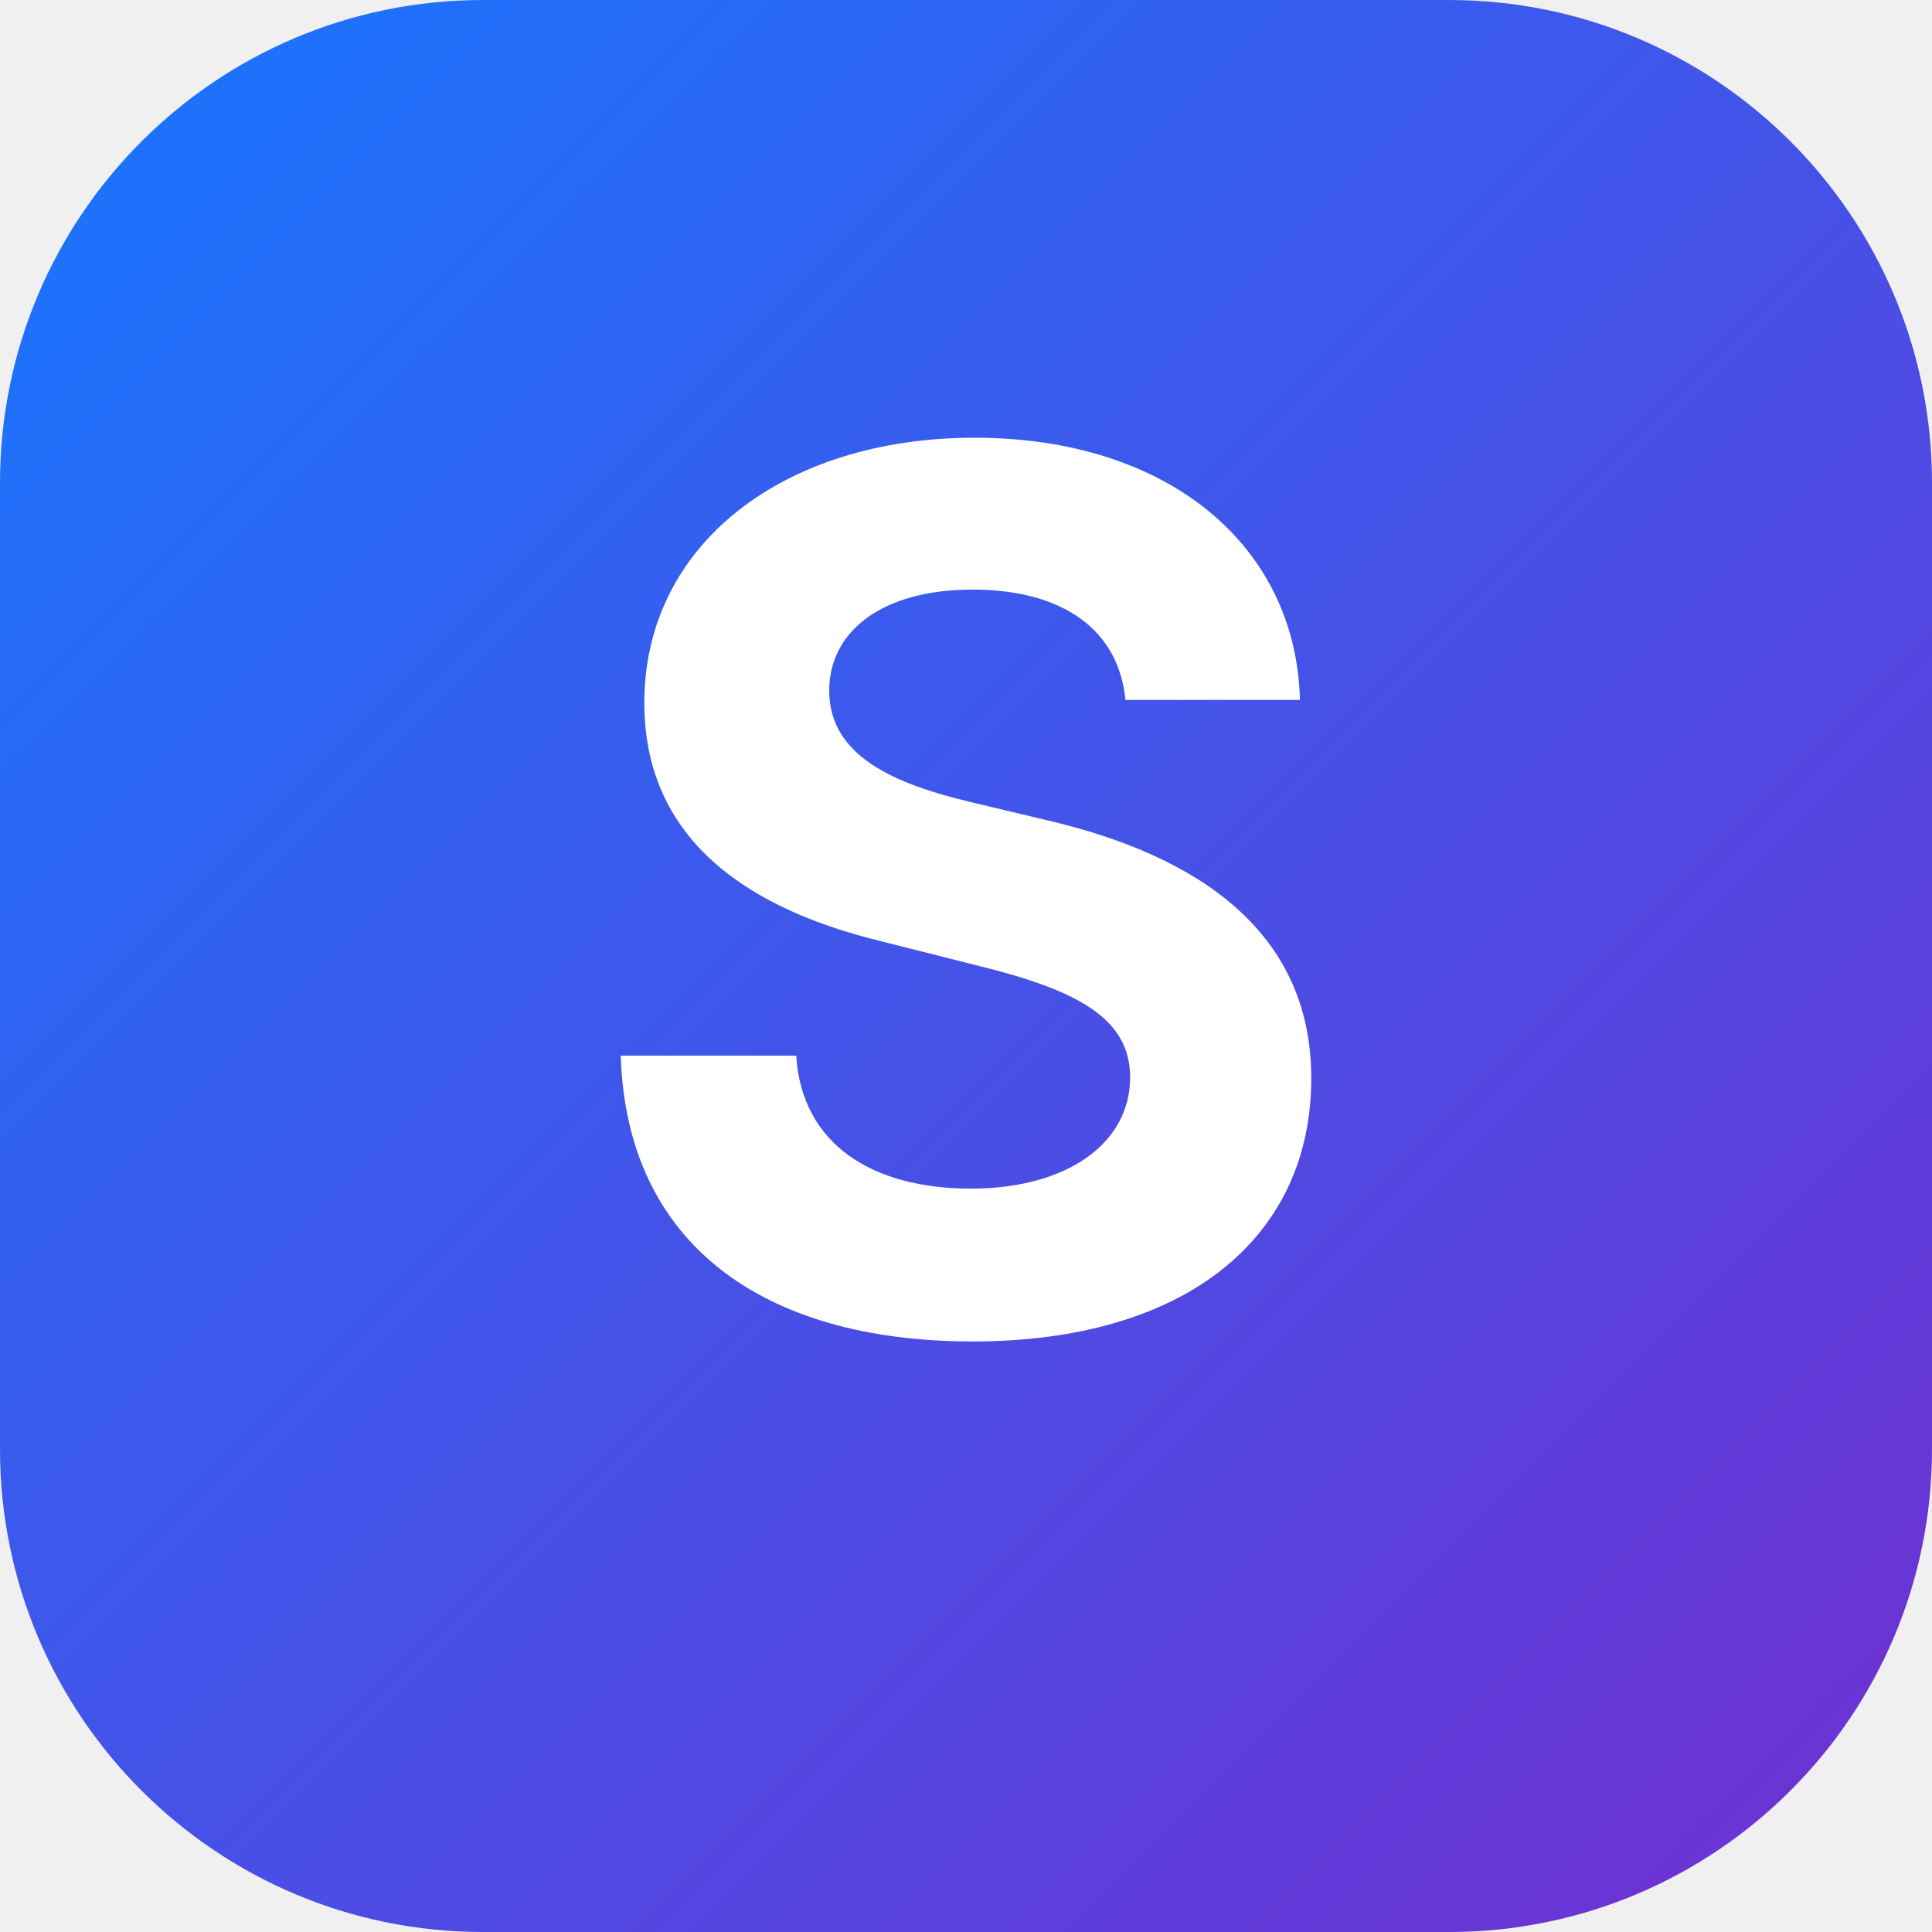
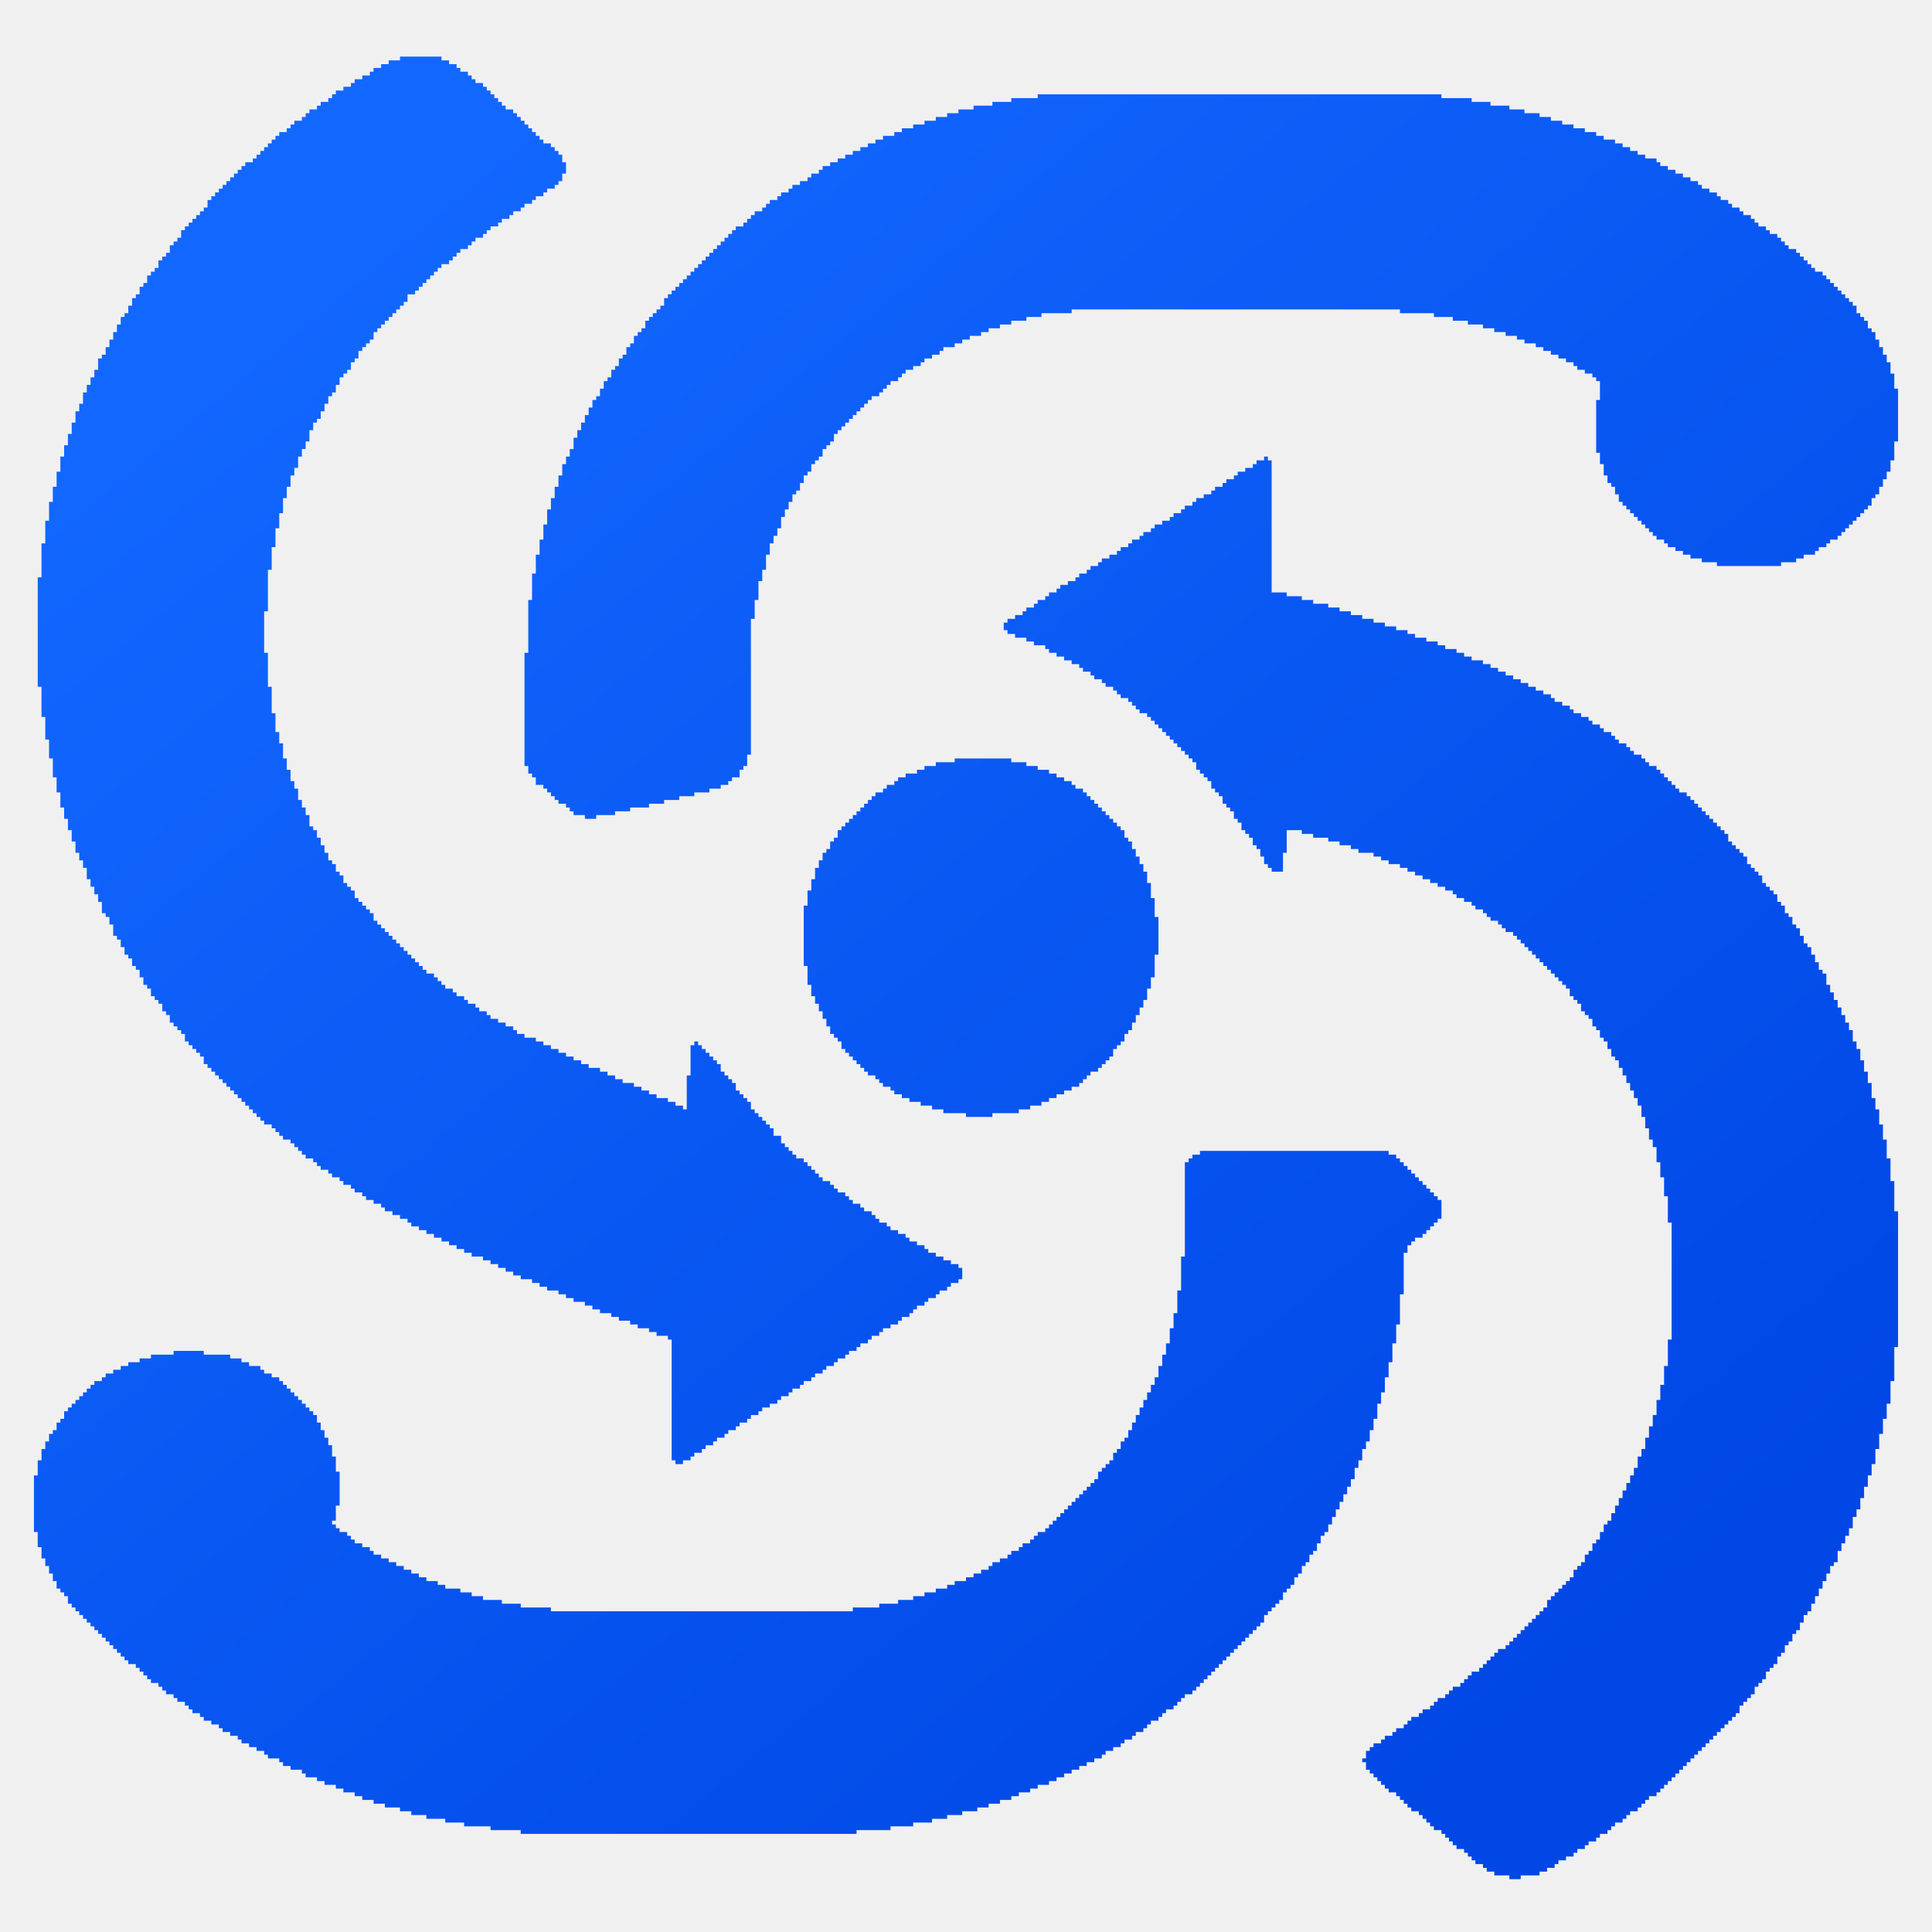
- <svg xmlns="http://www.w3.org/2000/svg" viewBox="0 0 32 32">
+ <svg xmlns="http://www.w3.org/2000/svg" viewBox="0 0 512 512" role="img" aria-label="Synkord">
  <defs>
-     <linearGradient id="g" x1="0" y1="0" x2="32" y2="32" gradientUnits="userSpaceOnUse">
-       <stop offset="0%" stop-color="#1677ff" />
-       <stop offset="100%" stop-color="#722ed1" />
+     <linearGradient id="synkord-blue" x1="96" y1="64" x2="416" y2="448" gradientUnits="userSpaceOnUse">
+       <stop offset="0" stop-color="#1267ff" />
+       <stop offset="1" stop-color="#0047e5" />
    </linearGradient>
  </defs>
-   <rect width="32" height="32" rx="8" fill="url(#g)" />
-   <text x="16" y="22" font-family="-apple-system, BlinkMacSystemFont, 'Segoe UI', sans-serif" font-size="20" font-weight="700" fill="#fff" text-anchor="middle">S</text>
+   <path fill="url(#synkord-blue)" d="M106 15H117V16H106ZM103 16H119V17H103ZM101 17H121V18H101ZM99 18H122V19H99ZM98 19H124V20H98ZM96 20H125V21H96ZM94 21H126V22H94ZM93 22H128V23H93ZM91 23H129V24H91ZM89 24H130V25H89ZM88 25H131V26H88ZM275 25H382V26H275ZM87 26H132V27H87ZM268 26H390V27H268ZM85 27H133V28H85ZM263 27H395V28H263ZM84 28H134V29H84ZM258 28H400V29H258ZM82 29H136V30H82ZM254 29H404V30H254ZM81 30H137V31H81ZM251 30H408V31H251ZM80 31H138V32H80ZM248 31H411V32H248ZM78 32H139V33H78ZM245 32H414V33H245ZM77 33H140V34H77ZM242 33H417V34H242ZM76 34H141V35H76ZM239 34H420V35H239ZM74 35H142V36H74ZM237 35H423V36H237ZM73 36H143V37H73ZM234 36H425V37H234ZM72 37H144V38H72ZM232 37H428V38H232ZM71 38H146V39H71ZM230 38H430V39H230ZM70 39H147V40H70ZM228 39H432V40H228ZM69 40H148V41H69ZM226 40H434V41H226ZM68 41H149V42H68ZM224 41H436V42H224ZM67 42H149V43H67ZM222 42H439V43H222ZM65 43H150V44H65ZM220 43H440V44H220ZM64 44H150V45H64ZM218 44H442V45H218ZM63 45H150V46H63ZM217 45H444V46H217ZM62 46H149V47H62ZM215 46H446V47H215ZM61 47H149V48H61ZM214 47H448V48H214ZM60 48H148V49H60ZM212 48H450V49H212ZM59 49H147V50H59ZM210 49H451V50H210ZM58 50H145V51H58ZM209 50H453V51H209ZM57 51H144V52H57ZM207 51H455V52H207ZM56 52H142V53H56ZM206 52H456V53H206ZM55 53H141V54H55ZM204 53H458V54H204ZM55 54H139V55H55ZM203 54H459V55H203ZM54 55H138V56H54ZM202 55H461V56H202ZM53 56H136V57H53ZM200 56H462V57H200ZM52 57H135V58H52ZM199 57H464V58H199ZM51 58H133V59H51ZM198 58H465V59H198ZM50 59H132V60H50ZM197 59H466V60H197ZM49 60H130V61H49ZM195 60H468V61H195ZM48 61H129V62H48ZM194 61H469V62H194ZM48 62H128V63H48ZM193 62H471V63H193ZM47 63H126V64H47ZM192 63H472V64H192ZM46 64H125V65H46ZM191 64H473V65H191ZM45 65H124V66H45ZM190 65H474V66H190ZM45 66H122V67H45ZM189 66H476V67H189ZM44 67H121V68H44ZM188 67H477V68H188ZM43 68H120V69H43ZM187 68H478V69H187ZM42 69H119V70H42ZM186 69H479V70H186ZM42 70H117V71H42ZM185 70H480V71H185ZM41 71H116V72H41ZM184 71H481V72H184ZM40 72H115V73H40ZM183 72H483V73H183ZM39 73H114V74H39ZM182 73H484V74H182ZM39 74H113V75H39ZM181 74H485V75H181ZM38 75H112V76H38ZM180 75H486V76H180ZM37 76H111V77H37ZM179 76H487V77H179ZM37 77H110V78H37ZM178 77H488V78H178ZM36 78H108V79H36ZM177 78H489V79H177ZM35 79H108V80H35ZM176 79H490V80H176ZM35 80H107V81H35ZM176 80H491V81H176ZM34 81H106V82H34ZM175 81H492V82H175ZM34 82H105V83H34ZM174 82H284V83H174ZM371 82H492V83H371ZM33 83H104V84H33ZM173 83H276V84H173ZM380 83H493V84H380ZM32 84H103V85H32ZM172 84H272V85H172ZM385 84H494V85H385ZM32 85H102V86H32ZM171 85H268V86H171ZM389 85H495V86H389ZM31 86H101V87H31ZM171 86H265V87H171ZM393 86H495V87H393ZM31 87H100V88H31ZM170 87H262V88H170ZM396 87H496V88H396ZM30 88H99V89H30ZM169 88H260V89H169ZM399 88H497V89H399ZM30 89H99V90H30ZM168 89H257V90H168ZM402 89H497V90H402ZM29 90H98V91H29ZM168 90H255V91H168ZM404 90H498V91H404ZM29 91H97V92H29ZM167 91H253V92H167ZM407 91H498V92H407ZM28 92H96V93H28ZM166 92H250V93H166ZM409 92H499V93H409ZM28 93H95V94H28ZM166 93H249V94H166ZM411 93H499V94H411ZM27 94H95V95H27ZM165 94H247V95H165ZM413 94H500V95H413ZM26 95H94V96H26ZM164 95H245V96H164ZM415 95H500V96H415ZM26 96H93V97H26ZM164 96H244V97H164ZM417 96H501V97H417ZM26 97H93V98H26ZM163 97H242V98H163ZM418 97H501V98H418ZM25 98H92V99H25ZM162 98H240V99H162ZM420 98H501V99H420ZM25 99H91V100H25ZM162 99H239V100H162ZM422 99H502V100H422ZM24 100H90V101H24ZM161 100H238V101H161ZM423 100H502V101H423ZM24 101H90V102H24ZM160 101H236V102H160ZM424 101H502V102H424ZM23 102H89V103H23ZM160 102H235V103H160ZM424 102H502V103H424ZM23 103H89V104H23ZM159 103H234V104H159ZM424 103H503V104H424ZM22 104H88V105H22ZM159 104H233V105H159ZM424 104H503V105H424ZM22 105H87V106H22ZM158 105H231V106H158ZM424 105H503V106H424ZM22 106H87V107H22ZM157 106H230V107H157ZM423 106H503V107H423ZM21 107H86V108H21ZM157 107H229V108H157ZM423 107H503V108H423ZM21 108H86V109H21ZM156 108H228V109H156ZM423 108H503V109H423ZM20 109H85V110H20ZM156 109H227V110H156ZM423 109H503V110H423ZM20 110H85V111H20ZM155 110H226V111H155ZM423 110H503V111H423ZM20 111H84V112H20ZM155 111H225V112H155ZM423 111H503V112H423ZM19 112H83V113H19ZM154 112H224V113H154ZM423 112H503V113H423ZM19 113H83V114H19ZM154 113H223V114H154ZM423 113H503V114H423ZM19 114H82V115H19ZM153 114H222V115H153ZM423 114H503V115H423ZM18 115H82V116H18ZM153 115H221V116H153ZM423 115H503V116H423ZM18 116H82V117H18ZM152 116H221V117H152ZM423 116H503V117H423ZM18 117H81V118H18ZM152 117H220V118H152ZM423 117H502V118H423ZM17 118H81V119H17ZM152 118H219V119H152ZM423 118H502V119H423ZM17 119H80V120H17ZM151 119H218V120H151ZM423 119H502V120H423ZM17 120H80V121H17ZM151 120H218V121H151ZM424 120H502V121H424ZM16 121H79V122H16ZM150 121H217V122H150ZM335 121H336V122H335ZM424 121H502V122H424ZM16 122H79V123H16ZM150 122H216V123H150ZM333 122H337V123H333ZM424 122H501V123H424ZM16 123H79V124H16ZM149 123H215V124H149ZM332 123H337V124H332ZM425 123H501V124H425ZM16 124H78V125H16ZM149 124H215V125H149ZM330 124H337V125H330ZM425 124H501V125H425ZM15 125H78V126H15ZM149 125H214V126H149ZM328 125H337V126H328ZM425 125H500V126H425ZM15 126H77V127H15ZM148 126H213V127H148ZM327 126H337V127H327ZM426 126H500V127H426ZM15 127H77V128H15ZM148 127H213V128H148ZM325 127H337V128H325ZM426 127H499V128H426ZM15 128H77V129H15ZM148 128H212V129H148ZM324 128H337V129H324ZM427 128H499V129H427ZM14 129H76V130H14ZM147 129H212V130H147ZM322 129H337V130H322ZM428 129H498V130H428ZM14 130H76V131H14ZM147 130H211V131H147ZM321 130H337V131H321ZM428 130H498V131H428ZM14 131H76V132H14ZM147 131H210V132H147ZM319 131H337V132H319ZM429 131H497V132H429ZM14 132H75V133H14ZM146 132H210V133H146ZM317 132H337V133H317ZM429 132H496V133H429ZM13 133H75V134H13ZM146 133H209V134H146ZM316 133H337V134H316ZM430 133H496V134H430ZM13 134H75V135H13ZM146 134H209V135H146ZM314 134H337V135H314ZM431 134H495V135H431ZM13 135H75V136H13ZM145 135H208V136H145ZM313 135H337V136H313ZM432 135H494V136H432ZM13 136H74V137H13ZM145 136H208V137H145ZM311 136H337V137H311ZM433 136H493V137H433ZM13 137H74V138H13ZM145 137H207V138H145ZM310 137H337V138H310ZM434 137H492V138H434ZM12 138H74V139H12ZM145 138H207V139H145ZM308 138H337V139H308ZM435 138H491V139H435ZM12 139H74V140H12ZM144 139H207V140H144ZM306 139H337V140H306ZM436 139H490V140H436ZM12 140H73V141H12ZM144 140H206V141H144ZM305 140H337V141H305ZM437 140H489V141H437ZM12 141H73V142H12ZM144 141H206V142H144ZM303 141H337V142H303ZM438 141H488V142H438ZM12 142H73V143H12ZM144 142H205V143H144ZM302 142H337V143H302ZM439 142H487V143H439ZM12 143H73V144H12ZM143 143H205V144H143ZM300 143H337V144H300ZM441 143H485V144H441ZM11 144H73V145H11ZM143 144H204V145H143ZM299 144H337V145H299ZM442 144H484V145H442ZM11 145H72V146H11ZM143 145H204V146H143ZM297 145H337V146H297ZM444 145H482V146H444ZM11 146H72V147H11ZM143 146H204V147H143ZM296 146H337V147H296ZM446 146H481V147H446ZM11 147H72V148H11ZM142 147H203V148H142ZM294 147H337V148H294ZM448 147H478V148H448ZM11 148H72V149H11ZM142 148H203V149H142ZM292 148H337V149H292ZM451 148H476V149H451ZM11 149H72V150H11ZM142 149H203V150H142ZM291 149H337V150H291ZM455 149H472V150H455ZM11 150H72V151H11ZM142 150H203V151H142ZM289 150H337V151H289ZM11 151H71V152H11ZM142 151H202V152H142ZM288 151H337V152H288ZM11 152H71V153H11ZM141 152H202V153H141ZM286 152H337V153H286ZM10 153H71V154H10ZM141 153H202V154H141ZM285 153H337V154H285ZM10 154H71V155H10ZM141 154H201V155H141ZM283 154H337V155H283ZM10 155H71V156H10ZM141 155H201V156H141ZM281 155H337V156H281ZM10 156H71V157H10ZM141 156H201V157H141ZM280 156H337V157H280ZM10 157H71V158H10ZM141 157H201V158H141ZM278 157H341V158H278ZM10 158H71V159H10ZM141 158H201V159H141ZM277 158H345V159H277ZM10 159H71V160H10ZM140 159H200V160H140ZM275 159H348V160H275ZM10 160H71V161H10ZM140 160H200V161H140ZM274 160H352V161H274ZM10 161H71V162H10ZM140 161H200V162H140ZM272 161H355V162H272ZM10 162H70V163H10ZM140 162H200V163H140ZM271 162H358V163H271ZM10 163H70V164H10ZM140 163H200V164H140ZM269 163H361V164H269ZM10 164H70V165H10ZM140 164H199V165H140ZM267 164H364V165H267ZM10 165H70V166H10ZM140 165H199V166H140ZM266 165H367V166H266ZM10 166H70V167H10ZM140 166H199V167H140ZM266 166H370V167H266ZM10 167H70V168H10ZM140 167H199V168H140ZM267 167H373V168H267ZM10 168H70V169H10ZM140 168H199V169H140ZM269 168H375V169H269ZM10 169H70V170H10ZM140 169H199V170H140ZM272 169H378V170H272ZM10 170H70V171H10ZM140 170H199V171H140ZM274 170H381V171H274ZM10 171H70V172H10ZM140 171H199V172H140ZM277 171H383V172H277ZM10 172H70V173H10ZM140 172H199V173H140ZM278 172H386V173H278ZM10 173H71V174H10ZM139 173H199V174H139ZM280 173H388V174H280ZM10 174H71V175H10ZM139 174H199V175H139ZM282 174H390V175H282ZM10 175H71V176H10ZM139 175H199V176H139ZM284 175H393V176H284ZM10 176H71V177H10ZM139 176H199V177H139ZM286 176H395V177H286ZM10 177H71V178H10ZM139 177H199V178H139ZM287 177H397V178H287ZM10 178H71V179H10ZM139 178H199V179H139ZM289 178H399V179H289ZM10 179H71V180H10ZM139 179H199V180H139ZM290 179H401V180H290ZM10 180H71V181H10ZM139 180H199V181H139ZM292 180H403V181H292ZM10 181H71V182H10ZM139 181H199V182H139ZM293 181H405V182H293ZM11 182H72V183H11ZM139 182H199V183H139ZM295 182H407V183H295ZM11 183H72V184H11ZM139 183H199V184H139ZM296 183H409V184H296ZM11 184H72V185H11ZM139 184H199V185H139ZM297 184H411V185H297ZM11 185H72V186H11ZM139 185H199V186H139ZM299 185H412V186H299ZM11 186H72V187H11ZM139 186H199V187H139ZM300 186H414V187H300ZM11 187H72V188H11ZM139 187H199V188H139ZM301 187H416V188H301ZM11 188H72V189H11ZM139 188H199V189H139ZM302 188H417V189H302ZM11 189H73V190H11ZM139 189H199V190H139ZM304 189H419V190H304ZM12 190H73V191H12ZM139 190H199V191H139ZM305 190H421V191H305ZM12 191H73V192H12ZM139 191H199V192H139ZM306 191H422V192H306ZM12 192H73V193H12ZM139 192H199V193H139ZM307 192H424V193H307ZM12 193H73V194H12ZM139 193H199V194H139ZM308 193H425V194H308ZM12 194H74V195H12ZM139 194H199V195H139ZM309 194H427V195H309ZM12 195H74V196H12ZM139 195H199V196H139ZM310 195H428V196H310ZM13 196H74V197H13ZM139 196H199V197H139ZM311 196H429V197H311ZM13 197H75V198H13ZM139 197H199V198H139ZM312 197H431V198H312ZM13 198H75V199H13ZM139 198H199V199H139ZM313 198H432V199H313ZM13 199H75V200H13ZM139 199H199V200H139ZM314 199H433V200H314ZM13 200H75V201H13ZM139 200H198V201H139ZM315 200H435V201H315ZM14 201H76V202H14ZM139 201H198V202H139ZM253 201H268V202H253ZM316 201H436V202H316ZM14 202H76V203H14ZM139 202H198V203H139ZM248 202H272V203H248ZM317 202H437V203H317ZM14 203H76V204H14ZM140 203H197V204H140ZM245 203H275V204H245ZM317 203H439V204H317ZM14 204H77V205H14ZM140 204H196V205H140ZM243 204H278V205H243ZM318 204H440V205H318ZM14 205H77V206H14ZM141 205H196V206H141ZM240 205H280V206H240ZM319 205H441V206H319ZM15 206H77V207H15ZM142 206H194V207H142ZM238 206H282V207H238ZM320 206H442V207H320ZM15 207H78V208H15ZM142 207H193V208H142ZM237 207H284V208H237ZM321 207H443V208H321ZM15 208H78V209H15ZM144 208H191V209H144ZM235 208H285V209H235ZM321 208H444V209H321ZM15 209H79V210H15ZM145 209H188V210H145ZM234 209H287V210H234ZM322 209H445V210H322ZM16 210H79V211H16ZM146 210H184V211H146ZM232 210H288V211H232ZM323 210H447V211H323ZM16 211H79V212H16ZM147 211H180V212H147ZM231 211H289V212H231ZM324 211H448V212H324ZM16 212H80V213H16ZM148 212H176V213H148ZM230 212H290V213H230ZM324 212H449V213H324ZM16 213H80V214H16ZM150 213H172V214H150ZM229 213H291V214H229ZM325 213H450V214H325ZM17 214H81V215H17ZM151 214H167V215H151ZM228 214H292V215H228ZM326 214H451V215H326ZM17 215H81V216H17ZM152 215H163V216H152ZM227 215H293V216H227ZM327 215H452V216H327ZM17 216H82V217H17ZM155 216H158V217H155ZM226 216H294V217H226ZM327 216H453V217H327ZM18 217H82V218H18ZM225 217H295V218H225ZM328 217H454V218H328ZM18 218H82V219H18ZM224 218H296V219H224ZM329 218H455V219H329ZM18 219H83V220H18ZM223 219H297V220H223ZM329 219H456V220H329ZM19 220H84V221H19ZM222 220H298V221H222ZM330 220H341V221H330ZM345 220H457V221H345ZM19 221H84V222H19ZM222 221H298V222H222ZM331 221H341V222H331ZM348 221H458V222H348ZM19 222H85V223H19ZM221 222H299V223H221ZM332 222H341V223H332ZM352 222H458V223H352ZM20 223H85V224H20ZM220 223H300V224H220ZM332 223H341V224H332ZM355 223H459V224H355ZM20 224H86V225H20ZM220 224H300V225H220ZM333 224H341V225H333ZM358 224H460V225H358ZM20 225H86V226H20ZM219 225H301V226H219ZM334 225H341V226H334ZM360 225H461V226H360ZM21 226H87V227H21ZM218 226H301V227H218ZM334 226H340V227H334ZM364 226H462V227H364ZM21 227H87V228H21ZM218 227H302V228H218ZM335 227H340V228H335ZM366 227H463V228H366ZM22 228H88V229H22ZM217 228H302V229H217ZM335 228H340V229H335ZM368 228H463V229H368ZM22 229H89V230H22ZM217 229H303V230H217ZM336 229H340V230H336ZM371 229H464V230H371ZM23 230H89V231H23ZM216 230H303V231H216ZM337 230H340V231H337ZM373 230H465V231H373ZM23 231H90V232H23ZM216 231H304V232H216ZM375 231H466V232H375ZM23 232H91V233H23ZM216 232H304V233H216ZM377 232H467V233H377ZM24 233H91V234H24ZM215 233H304V234H215ZM379 233H467V234H379ZM24 234H92V235H24ZM215 234H305V235H215ZM381 234H468V235H381ZM25 235H93V236H25ZM215 235H305V236H215ZM383 235H469V236H383ZM25 236H94V237H25ZM214 236H305V237H214ZM385 236H470V237H385ZM26 237H94V238H26ZM214 237H305V238H214ZM386 237H471V238H386ZM26 238H95V239H26ZM214 238H306V239H214ZM388 238H471V239H388ZM27 239H96V240H27ZM214 239H306V240H214ZM390 239H472V240H390ZM27 240H97V241H27ZM213 240H306V241H213ZM391 240H473V241H391ZM27 241H98V242H27ZM213 241H306V242H213ZM393 241H473V242H393ZM28 242H99V243H28ZM213 242H306V243H213ZM394 242H474V243H394ZM29 243H99V244H29ZM213 243H307V244H213ZM395 243H475V244H395ZM29 244H100V245H29ZM213 244H307V245H213ZM397 244H475V245H397ZM30 245H101V246H30ZM213 245H307V246H213ZM398 245H476V246H398ZM30 246H102V247H30ZM213 246H307V247H213ZM399 246H477V247H399ZM30 247H103V248H30ZM213 247H307V248H213ZM401 247H477V248H401ZM31 248H104V249H31ZM213 248H307V249H213ZM402 248H478V249H402ZM32 249H105V250H32ZM213 249H307V250H213ZM403 249H478V250H403ZM32 250H106V251H32ZM213 250H307V251H213ZM404 250H479V251H404ZM33 251H107V252H33ZM213 251H307V252H213ZM405 251H480V252H405ZM33 252H108V253H33ZM213 252H307V253H213ZM406 252H480V253H406ZM34 253H109V254H34ZM213 253H306V254H213ZM407 253H481V254H407ZM35 254H110V255H35ZM213 254H306V255H213ZM408 254H481V255H408ZM35 255H111V256H35ZM213 255H306V256H213ZM409 255H482V256H409ZM36 256H112V257H36ZM214 256H306V257H214ZM410 256H482V257H410ZM37 257H113V258H37ZM214 257H306V258H214ZM411 257H483V258H411ZM37 258H115V259H37ZM214 258H306V259H214ZM412 258H484V259H412ZM38 259H116V260H38ZM214 259H305V260H214ZM413 259H484V260H413ZM38 260H117V261H38ZM214 260H305V261H214ZM414 260H484V261H414ZM39 261H118V262H39ZM215 261H305V262H215ZM415 261H485V262H415ZM40 262H120V263H40ZM215 262H304V263H215ZM416 262H485V263H416ZM40 263H121V264H40ZM215 263H304V264H215ZM416 263H486V264H416ZM41 264H123V265H41ZM216 264H304V265H216ZM417 264H486V265H417ZM42 265H124V266H42ZM216 265H303V266H216ZM418 265H487V266H418ZM43 266H126V267H43ZM217 266H303V267H217ZM419 266H487V267H419ZM43 267H127V268H43ZM217 267H302V268H217ZM419 267H488V268H419ZM44 268H129V269H44ZM218 268H302V269H218ZM420 268H488V269H420ZM45 269H130V270H45ZM218 269H301V270H218ZM421 269H489V270H421ZM45 270H132V271H45ZM219 270H301V271H219ZM422 270H489V271H422ZM46 271H134V272H46ZM219 271H300V272H219ZM422 271H490V272H422ZM47 272H136V273H47ZM220 272H300V273H220ZM423 272H490V273H423ZM48 273H137V274H48ZM220 273H299V274H220ZM424 273H491V274H424ZM49 274H139V275H49ZM221 274H298V275H221ZM424 274H491V275H424ZM49 275H142V276H49ZM222 275H298V276H222ZM425 275H491V276H425ZM50 276H144V277H50ZM184 276H185V277H184ZM223 276H297V277H223ZM426 276H492V277H426ZM51 277H146V278H51ZM183 277H186V278H183ZM223 277H296V278H223ZM426 277H492V278H426ZM52 278H148V279H52ZM183 278H187V279H183ZM224 278H295V279H224ZM427 278H493V279H427ZM53 279H150V280H53ZM183 279H188V280H183ZM225 279H295V280H225ZM427 279H493V280H427ZM54 280H152V281H54ZM183 280H189V281H183ZM226 280H294V281H226ZM428 280H493V281H428ZM54 281H154V282H54ZM183 281H190V282H183ZM227 281H293V282H227ZM429 281H494V282H429ZM55 282H156V283H55ZM183 282H191V283H183ZM228 282H292V283H228ZM429 282H494V283H429ZM56 283H159V284H56ZM183 283H191V284H183ZM229 283H291V284H229ZM430 283H494V284H430ZM57 284H161V285H57ZM183 284H192V285H183ZM230 284H289V285H230ZM430 284H495V285H430ZM58 285H163V286H58ZM182 285H193V286H182ZM232 285H288V286H232ZM431 285H495V286H431ZM59 286H165V287H59ZM182 286H194V287H182ZM233 286H287V287H233ZM431 286H495V287H431ZM60 287H168V288H60ZM182 287H195V288H182ZM234 287H286V288H234ZM432 287H496V288H432ZM61 288H170V289H61ZM182 288H195V289H182ZM236 288H284V289H236ZM432 288H496V289H432ZM62 289H172V290H62ZM182 289H196V290H182ZM237 289H282V290H237ZM433 289H496V290H433ZM63 290H174V291H63ZM182 290H197V291H182ZM239 290H280V291H239ZM433 290H496V291H433ZM64 291H177V292H64ZM182 291H198V292H182ZM241 291H278V292H241ZM434 291H497V292H434ZM65 292H179V293H65ZM182 292H199V293H182ZM244 292H276V293H244ZM434 292H497V293H434ZM66 293H181V294H66ZM182 293H199V294H182ZM247 293H273V294H247ZM435 293H497V294H435ZM67 294H200V295H67ZM250 294H270V295H250ZM435 294H498V295H435ZM68 295H201V296H68ZM256 295H263V296H256ZM435 295H498V296H435ZM69 296H202V297H69ZM436 296H498V297H436ZM70 297H203V298H70ZM436 297H498V298H436ZM72 298H204V299H72ZM436 298H499V299H436ZM73 299H205V300H73ZM437 299H499V300H437ZM74 300H205V301H74ZM437 300H499V301H437ZM75 301H207V302H75ZM437 301H499V302H437ZM77 302H207V303H77ZM438 302H500V303H438ZM78 303H208V304H78ZM438 303H500V304H438ZM79 304H209V305H79ZM439 304H500V305H439ZM80 305H210V306H80ZM318 305H368V306H318ZM439 305H500V306H439ZM81 306H211V307H81ZM316 306H370V307H316ZM439 306H500V307H439ZM83 307H213V308H83ZM315 307H371V308H315ZM439 307H501V308H439ZM84 308H214V309H84ZM314 308H372V309H314ZM440 308H501V309H440ZM85 309H215V310H85ZM314 309H373V310H314ZM440 309H501V310H440ZM87 310H216V311H87ZM314 310H374V311H314ZM440 310H501V311H440ZM88 311H217V312H88ZM314 311H375V312H314ZM440 311H501V312H440ZM90 312H218V313H90ZM314 312H376V313H314ZM441 312H501V313H441ZM91 313H220V314H91ZM314 313H377V314H314ZM441 313H502V314H441ZM93 314H221V315H93ZM314 314H378V315H314ZM441 314H502V315H441ZM94 315H222V316H94ZM314 315H379V316H314ZM441 315H502V316H441ZM96 316H224V317H96ZM314 316H380V317H314ZM441 316H502V317H441ZM97 317H225V318H97ZM314 317H381V318H314ZM442 317H502V318H442ZM99 318H226V319H99ZM314 318H382V319H314ZM442 318H502V319H442ZM101 319H228V320H101ZM314 319H382V320H314ZM442 319H502V320H442ZM102 320H229V321H102ZM314 320H382V321H314ZM442 320H502V321H442ZM104 321H231V322H104ZM314 321H382V322H314ZM442 321H503V322H442ZM106 322H232V323H106ZM314 322H382V323H314ZM442 322H503V323H442ZM108 323H233V324H108ZM314 323H381V324H314ZM442 323H503V324H442ZM109 324H235V325H109ZM314 324H380V325H314ZM443 324H503V325H443ZM111 325H236V326H111ZM314 325H379V326H314ZM443 325H503V326H443ZM113 326H238V327H113ZM314 326H378V327H314ZM443 326H503V327H443ZM115 327H240V328H115ZM314 327H377V328H314ZM443 327H503V328H443ZM117 328H241V329H117ZM314 328H375V329H314ZM443 328H503V329H443ZM119 329H243V330H119ZM314 329H374V330H314ZM443 329H503V330H443ZM121 330H245V331H121ZM314 330H373V331H314ZM443 330H503V331H443ZM123 331H246V332H123ZM314 331H373V332H314ZM443 331H503V332H443ZM125 332H248V333H125ZM314 332H372V333H314ZM443 332H503V333H443ZM128 333H250V334H128ZM313 333H372V334H313ZM443 333H503V334H443ZM130 334H252V335H130ZM313 334H372V335H313ZM443 334H503V335H443ZM132 335H254V336H132ZM313 335H372V336H313ZM443 335H503V336H443ZM134 336H255V337H134ZM313 336H372V337H313ZM443 336H503V337H443ZM136 337H255V338H136ZM313 337H372V338H313ZM443 337H503V338H443ZM138 338H255V339H138ZM313 338H372V339H313ZM443 338H503V339H443ZM141 339H254V340H141ZM313 339H372V340H313ZM443 339H503V340H443ZM143 340H252V341H143ZM313 340H372V341H313ZM443 340H503V341H443ZM145 341H251V342H145ZM313 341H372V342H313ZM443 341H503V342H443ZM148 342H249V343H148ZM312 342H372V343H312ZM443 342H503V343H443ZM150 343H248V344H150ZM312 343H371V344H312ZM443 343H503V344H443ZM152 344H246V345H152ZM312 344H371V345H312ZM443 344H503V345H443ZM155 345H245V346H155ZM312 345H371V346H312ZM443 345H503V346H443ZM157 346H243V347H157ZM312 346H371V347H312ZM443 346H503V347H443ZM159 347H242V348H159ZM312 347H371V348H312ZM443 347H503V348H443ZM162 348H241V349H162ZM311 348H371V349H311ZM443 348H503V349H443ZM164 349H239V350H164ZM311 349H371V350H311ZM443 349H503V350H443ZM167 350H238V351H167ZM311 350H371V351H311ZM443 350H503V351H443ZM169 351H236V352H169ZM311 351H370V352H311ZM443 351H503V352H443ZM172 352H234V353H172ZM310 352H370V353H310ZM443 352H503V353H443ZM174 353H233V354H174ZM310 353H370V354H310ZM443 353H503V354H443ZM177 354H231V355H177ZM310 354H370V355H310ZM443 354H503V355H443ZM178 355H230V356H178ZM310 355H370V356H310ZM442 355H503V356H442ZM178 356H228V357H178ZM309 356H369V357H309ZM442 356H503V357H442ZM178 357H227V358H178ZM309 357H369V358H309ZM442 357H502V358H442ZM46 358H54V359H46ZM178 358H225V359H178ZM309 358H369V359H309ZM442 358H502V359H442ZM40 359H61V360H40ZM178 359H224V360H178ZM308 359H369V360H308ZM442 359H502V360H442ZM37 360H64V361H37ZM178 360H222V361H178ZM308 360H369V361H308ZM442 360H502V361H442ZM34 361H66V362H34ZM178 361H221V362H178ZM308 361H368V362H308ZM442 361H502V362H442ZM32 362H69V363H32ZM178 362H219V363H178ZM307 362H368V363H307ZM441 362H502V363H441ZM30 363H70V364H30ZM178 363H218V364H178ZM307 363H368V364H307ZM441 363H502V364H441ZM28 364H72V365H28ZM178 364H216V365H178ZM307 364H368V365H307ZM441 364H502V365H441ZM27 365H74V366H27ZM178 365H215V366H178ZM306 365H367V366H306ZM441 365H502V366H441ZM25 366H75V367H25ZM178 366H213V367H178ZM306 366H367V367H306ZM441 366H501V367H441ZM24 367H76V368H24ZM178 367H212V368H178ZM305 367H367V368H305ZM440 367H501V368H440ZM23 368H77V369H23ZM178 368H210V369H178ZM305 368H367V369H305ZM440 368H501V369H440ZM22 369H78V370H22ZM178 369H209V370H178ZM304 369H366V370H304ZM440 369H501V370H440ZM21 370H79V371H21ZM178 370H207V371H178ZM304 370H366V371H304ZM440 370H501V371H440ZM20 371H80V372H20ZM178 371H206V372H178ZM303 371H366V372H303ZM439 371H501V372H439ZM19 372H81V373H19ZM178 372H204V373H178ZM303 372H365V373H303ZM439 372H500V373H439ZM18 373H82V374H18ZM178 373H202V374H178ZM302 373H365V374H302ZM439 373H500V374H439ZM17 374H83V375H17ZM178 374H201V375H178ZM302 374H365V375H302ZM439 374H500V375H439ZM17 375H84V376H17ZM178 375H199V376H178ZM301 375H365V376H301ZM438 375H500V376H438ZM16 376H84V377H16ZM178 376H198V377H178ZM301 376H364V377H301ZM438 376H499V377H438ZM15 377H85V378H15ZM178 377H196V378H178ZM300 377H364V378H300ZM438 377H499V378H438ZM15 378H85V379H15ZM178 378H195V379H178ZM300 378H364V379H300ZM437 378H499V379H437ZM14 379H86V380H14ZM178 379H193V380H178ZM299 379H363V380H299ZM437 379H499V380H437ZM13 380H86V381H13ZM178 380H192V381H178ZM299 380H363V381H299ZM437 380H498V381H437ZM13 381H87V382H13ZM178 381H190V382H178ZM298 381H363V382H298ZM436 381H498V382H436ZM12 382H87V383H12ZM178 382H189V383H178ZM297 382H362V383H297ZM436 382H498V383H436ZM12 383H88V384H12ZM178 383H187V384H178ZM297 383H362V384H297ZM436 383H498V384H436ZM11 384H88V385H11ZM178 384H186V385H178ZM296 384H361V385H296ZM435 384H497V385H435ZM11 385H88V386H11ZM178 385H184V386H178ZM295 385H361V386H295ZM435 385H497V386H435ZM11 386H89V387H11ZM178 386H183V387H178ZM295 386H361V387H295ZM434 386H497V387H434ZM10 387H89V388H10ZM179 387H181V388H179ZM294 387H360V388H294ZM434 387H497V388H434ZM10 388H89V389H10ZM293 388H360V389H293ZM434 388H496V389H434ZM10 389H89V390H10ZM292 389H359V390H292ZM433 389H496V390H433ZM10 390H90V391H10ZM291 390H359V391H291ZM433 390H496V391H433ZM9 391H90V392H9ZM291 391H359V392H291ZM432 391H495V392H432ZM9 392H90V393H9ZM290 392H358V393H290ZM432 392H495V393H432ZM9 393H90V394H9ZM289 393H358V394H289ZM431 393H495V394H431ZM9 394H90V395H9ZM288 394H357V395H288ZM431 394H494V395H431ZM9 395H90V396H9ZM287 395H357V396H287ZM430 395H494V396H430ZM9 396H90V397H9ZM286 396H356V397H286ZM430 396H494V397H430ZM9 397H90V398H9ZM285 397H356V398H285ZM429 397H493V398H429ZM9 398H90V399H9ZM284 398H355V399H284ZM429 398H493V399H429ZM9 399H89V400H9ZM283 399H355V400H283ZM428 399H493V400H428ZM9 400H89V401H9ZM282 400H354V401H282ZM428 400H492V401H428ZM9 401H89V402H9ZM281 401H354V402H281ZM427 401H492V402H427ZM9 402H89V403H9ZM280 402H353V403H280ZM427 402H491V403H427ZM9 403H88V404H9ZM279 403H353V404H279ZM426 403H491V404H426ZM9 404H89V405H9ZM278 404H352V405H278ZM425 404H491V405H425ZM9 405H90V406H9ZM277 405H352V406H277ZM425 405H490V406H425ZM10 406H92V407H10ZM275 406H351V407H275ZM424 406H490V407H424ZM10 407H93V408H10ZM274 407H350V408H274ZM424 407H489V408H424ZM10 408H94V409H10ZM273 408H350V409H273ZM423 408H489V409H423ZM10 409H96V410H10ZM271 409H349V410H271ZM422 409H488V410H422ZM11 410H98V411H11ZM270 410H349V411H270ZM422 410H488V411H422ZM11 411H99V412H11ZM268 411H348V412H268ZM421 411H487V412H421ZM11 412H101V413H11ZM267 412H347V413H267ZM420 412H487V413H420ZM12 413H103V414H12ZM265 413H347V414H265ZM420 413H487V414H420ZM12 414H105V415H12ZM263 414H346V415H263ZM419 414H486V415H419ZM13 415H107V416H13ZM262 415H345V416H262ZM418 415H485V416H418ZM13 416H109V417H13ZM260 416H345V417H260ZM417 416H485V417H417ZM14 417H111V418H14ZM258 417H344V418H258ZM417 417H484V418H417ZM14 418H113V419H14ZM256 418H343V419H256ZM416 418H484V419H416ZM15 419H116V420H15ZM253 419H343V420H253ZM415 419H483V420H415ZM15 420H118V421H15ZM251 420H342V421H251ZM414 420H483V421H414ZM16 421H122V422H16ZM248 421H341V422H248ZM413 421H482V422H413ZM17 422H125V423H17ZM245 422H340V423H245ZM412 422H482V423H412ZM18 423H128V424H18ZM242 423H340V424H242ZM411 423H481V424H411ZM18 424H133V425H18ZM238 424H339V425H238ZM410 424H481V425H410ZM19 425H138V426H19ZM233 425H338V426H233ZM410 425H480V426H410ZM20 426H146V427H20ZM226 426H337V427H226ZM409 426H480V427H409ZM21 427H336V428H21ZM408 427H479V428H408ZM22 428H335V429H22ZM407 428H478V429H407ZM23 429H335V430H23ZM406 429H478V430H406ZM24 430H334V431H24ZM405 430H477V431H405ZM25 431H333V432H25ZM404 431H477V432H404ZM26 432H332V433H26ZM403 432H476V433H403ZM27 433H331V434H27ZM402 433H475V434H402ZM28 434H330V435H28ZM401 434H475V435H401ZM29 435H329V436H29ZM400 435H474V436H400ZM30 436H328V437H30ZM399 436H473V437H399ZM31 437H327V438H31ZM397 437H473V438H397ZM32 438H326V439H32ZM396 438H472V439H396ZM33 439H325V440H33ZM395 439H471V440H395ZM34 440H324V441H34ZM394 440H471V441H394ZM36 441H323V442H36ZM393 441H470V442H393ZM37 442H322V443H37ZM392 442H469V443H392ZM38 443H321V444H38ZM390 443H468V444H390ZM39 444H320V445H39ZM389 444H468V445H389ZM40 445H319V446H40ZM388 445H467V446H388ZM42 446H318V447H42ZM387 446H466V447H387ZM43 447H317V448H43ZM385 447H465V448H385ZM44 448H316V449H44ZM384 448H465V449H384ZM46 449H314V450H46ZM383 449H464V450H383ZM47 450H313V451H47ZM381 450H463V451H381ZM49 451H312V452H49ZM380 451H462V452H380ZM50 452H311V453H50ZM379 452H461V453H379ZM51 453H309V454H51ZM377 453H461V454H377ZM53 454H308V455H53ZM376 454H460V455H376ZM54 455H307V456H54ZM374 455H459V456H374ZM56 456H305V457H56ZM373 456H458V457H373ZM58 457H304V458H58ZM372 457H457V458H372ZM59 458H303V459H59ZM370 458H456V459H370ZM61 459H301V460H61ZM369 459H455V460H369ZM63 460H300V461H63ZM367 460H454V461H367ZM64 461H298V462H64ZM366 461H453V462H366ZM66 462H297V463H66ZM364 462H452V463H364ZM68 463H295V464H68ZM363 463H451V464H363ZM70 464H293V465H70ZM362 464H450V465H362ZM71 465H292V466H71ZM362 465H449V466H362ZM74 466H290V467H74ZM361 466H448V467H361ZM75 467H288V468H75ZM362 467H447V468H362ZM77 468H286V469H77ZM362 468H446V469H362ZM80 469H284V470H80ZM363 469H445V470H363ZM81 470H282V471H81ZM364 470H444V471H364ZM84 471H280V472H84ZM365 471H443V472H365ZM86 472H278V473H86ZM366 472H442V473H366ZM89 473H275V474H89ZM367 473H441V474H367ZM91 474H273V475H91ZM368 474H440V475H368ZM94 475H270V476H94ZM370 475H439V476H370ZM96 476H268V477H96ZM371 476H437V477H371ZM99 477H265V478H99ZM372 477H436V478H372ZM102 478H262V479H102ZM373 478H435V479H373ZM106 479H259V480H106ZM374 479H434V480H374ZM109 480H255V481H109ZM376 480H432V481H376ZM113 481H251V482H113ZM377 481H431V482H377ZM118 482H247V483H118ZM378 482H430V483H378ZM123 483H242V484H123ZM379 483H428V484H379ZM130 484H236V485H130ZM380 484H427V485H380ZM138 485H227V486H138ZM382 485H426V486H382ZM383 486H424V487H383ZM384 487H423V488H384ZM385 488H421V489H385ZM386 489H420V490H386ZM388 490H418V491H388ZM389 491H417V492H389ZM390 492H415V493H390ZM391 493H413V494H391ZM393 494H412V495H393ZM394 495H410V496H394ZM396 496H408V497H396ZM400 497H403V498H400Z" />
</svg>
